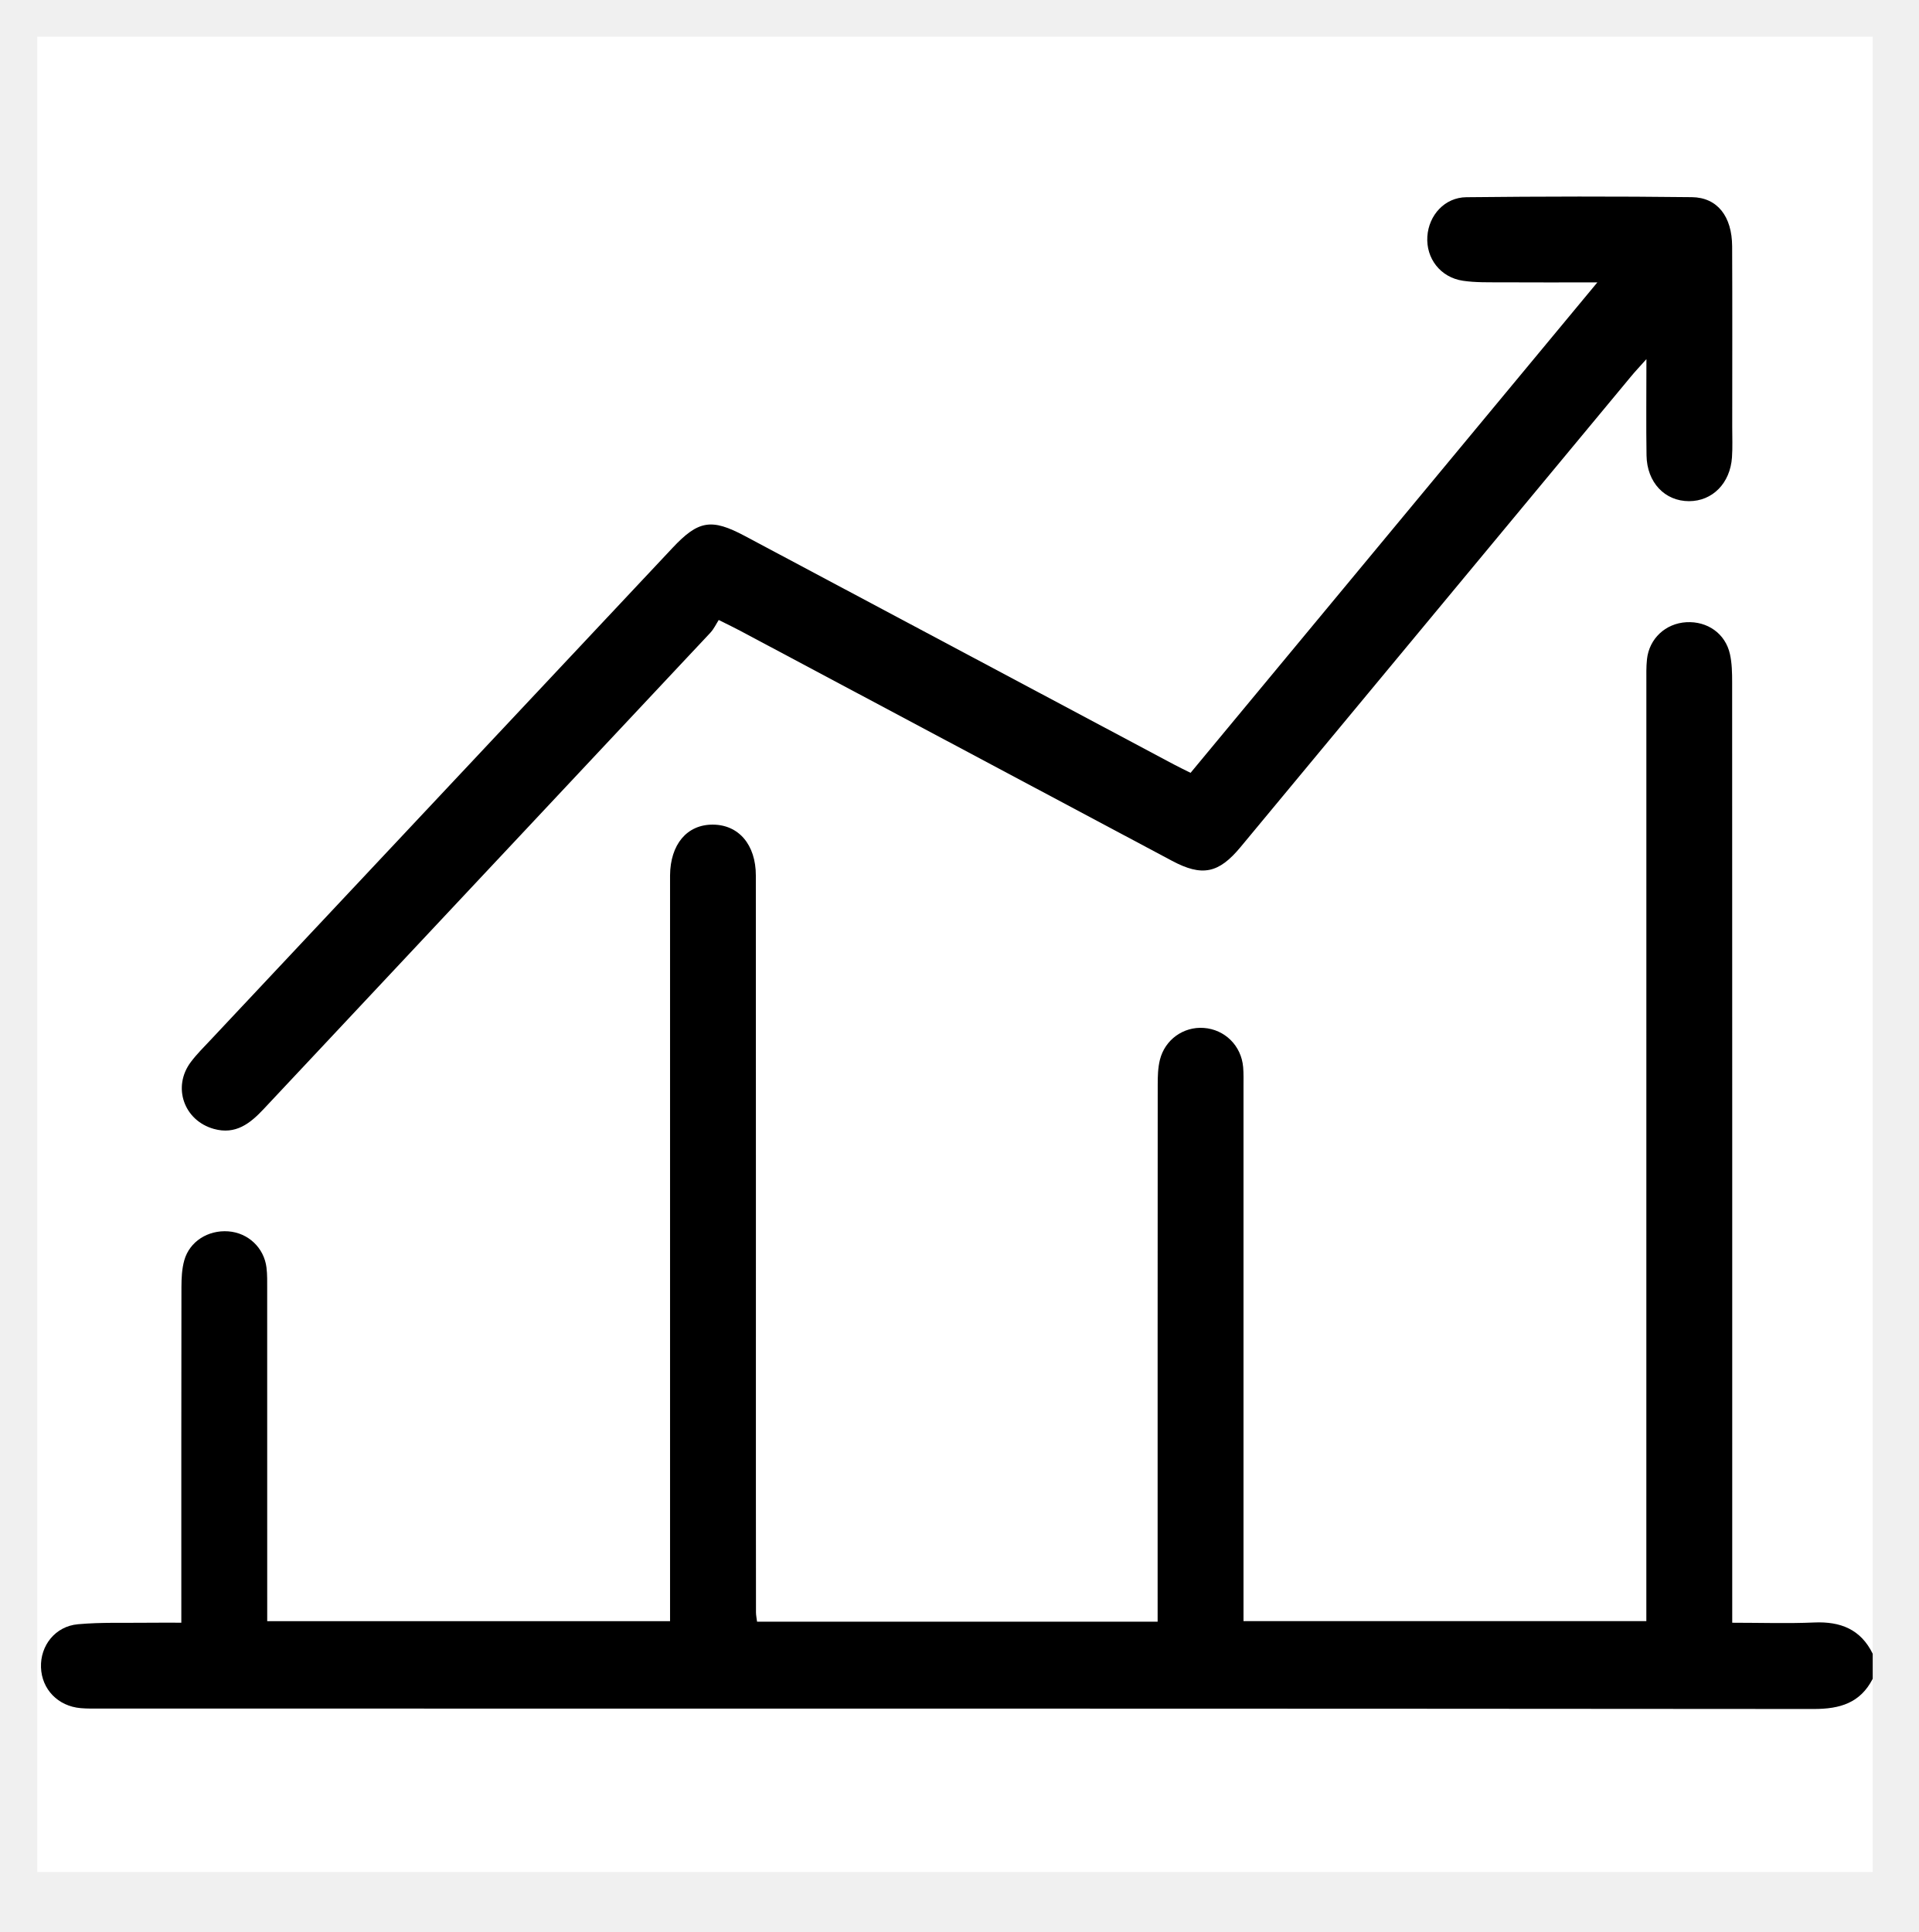
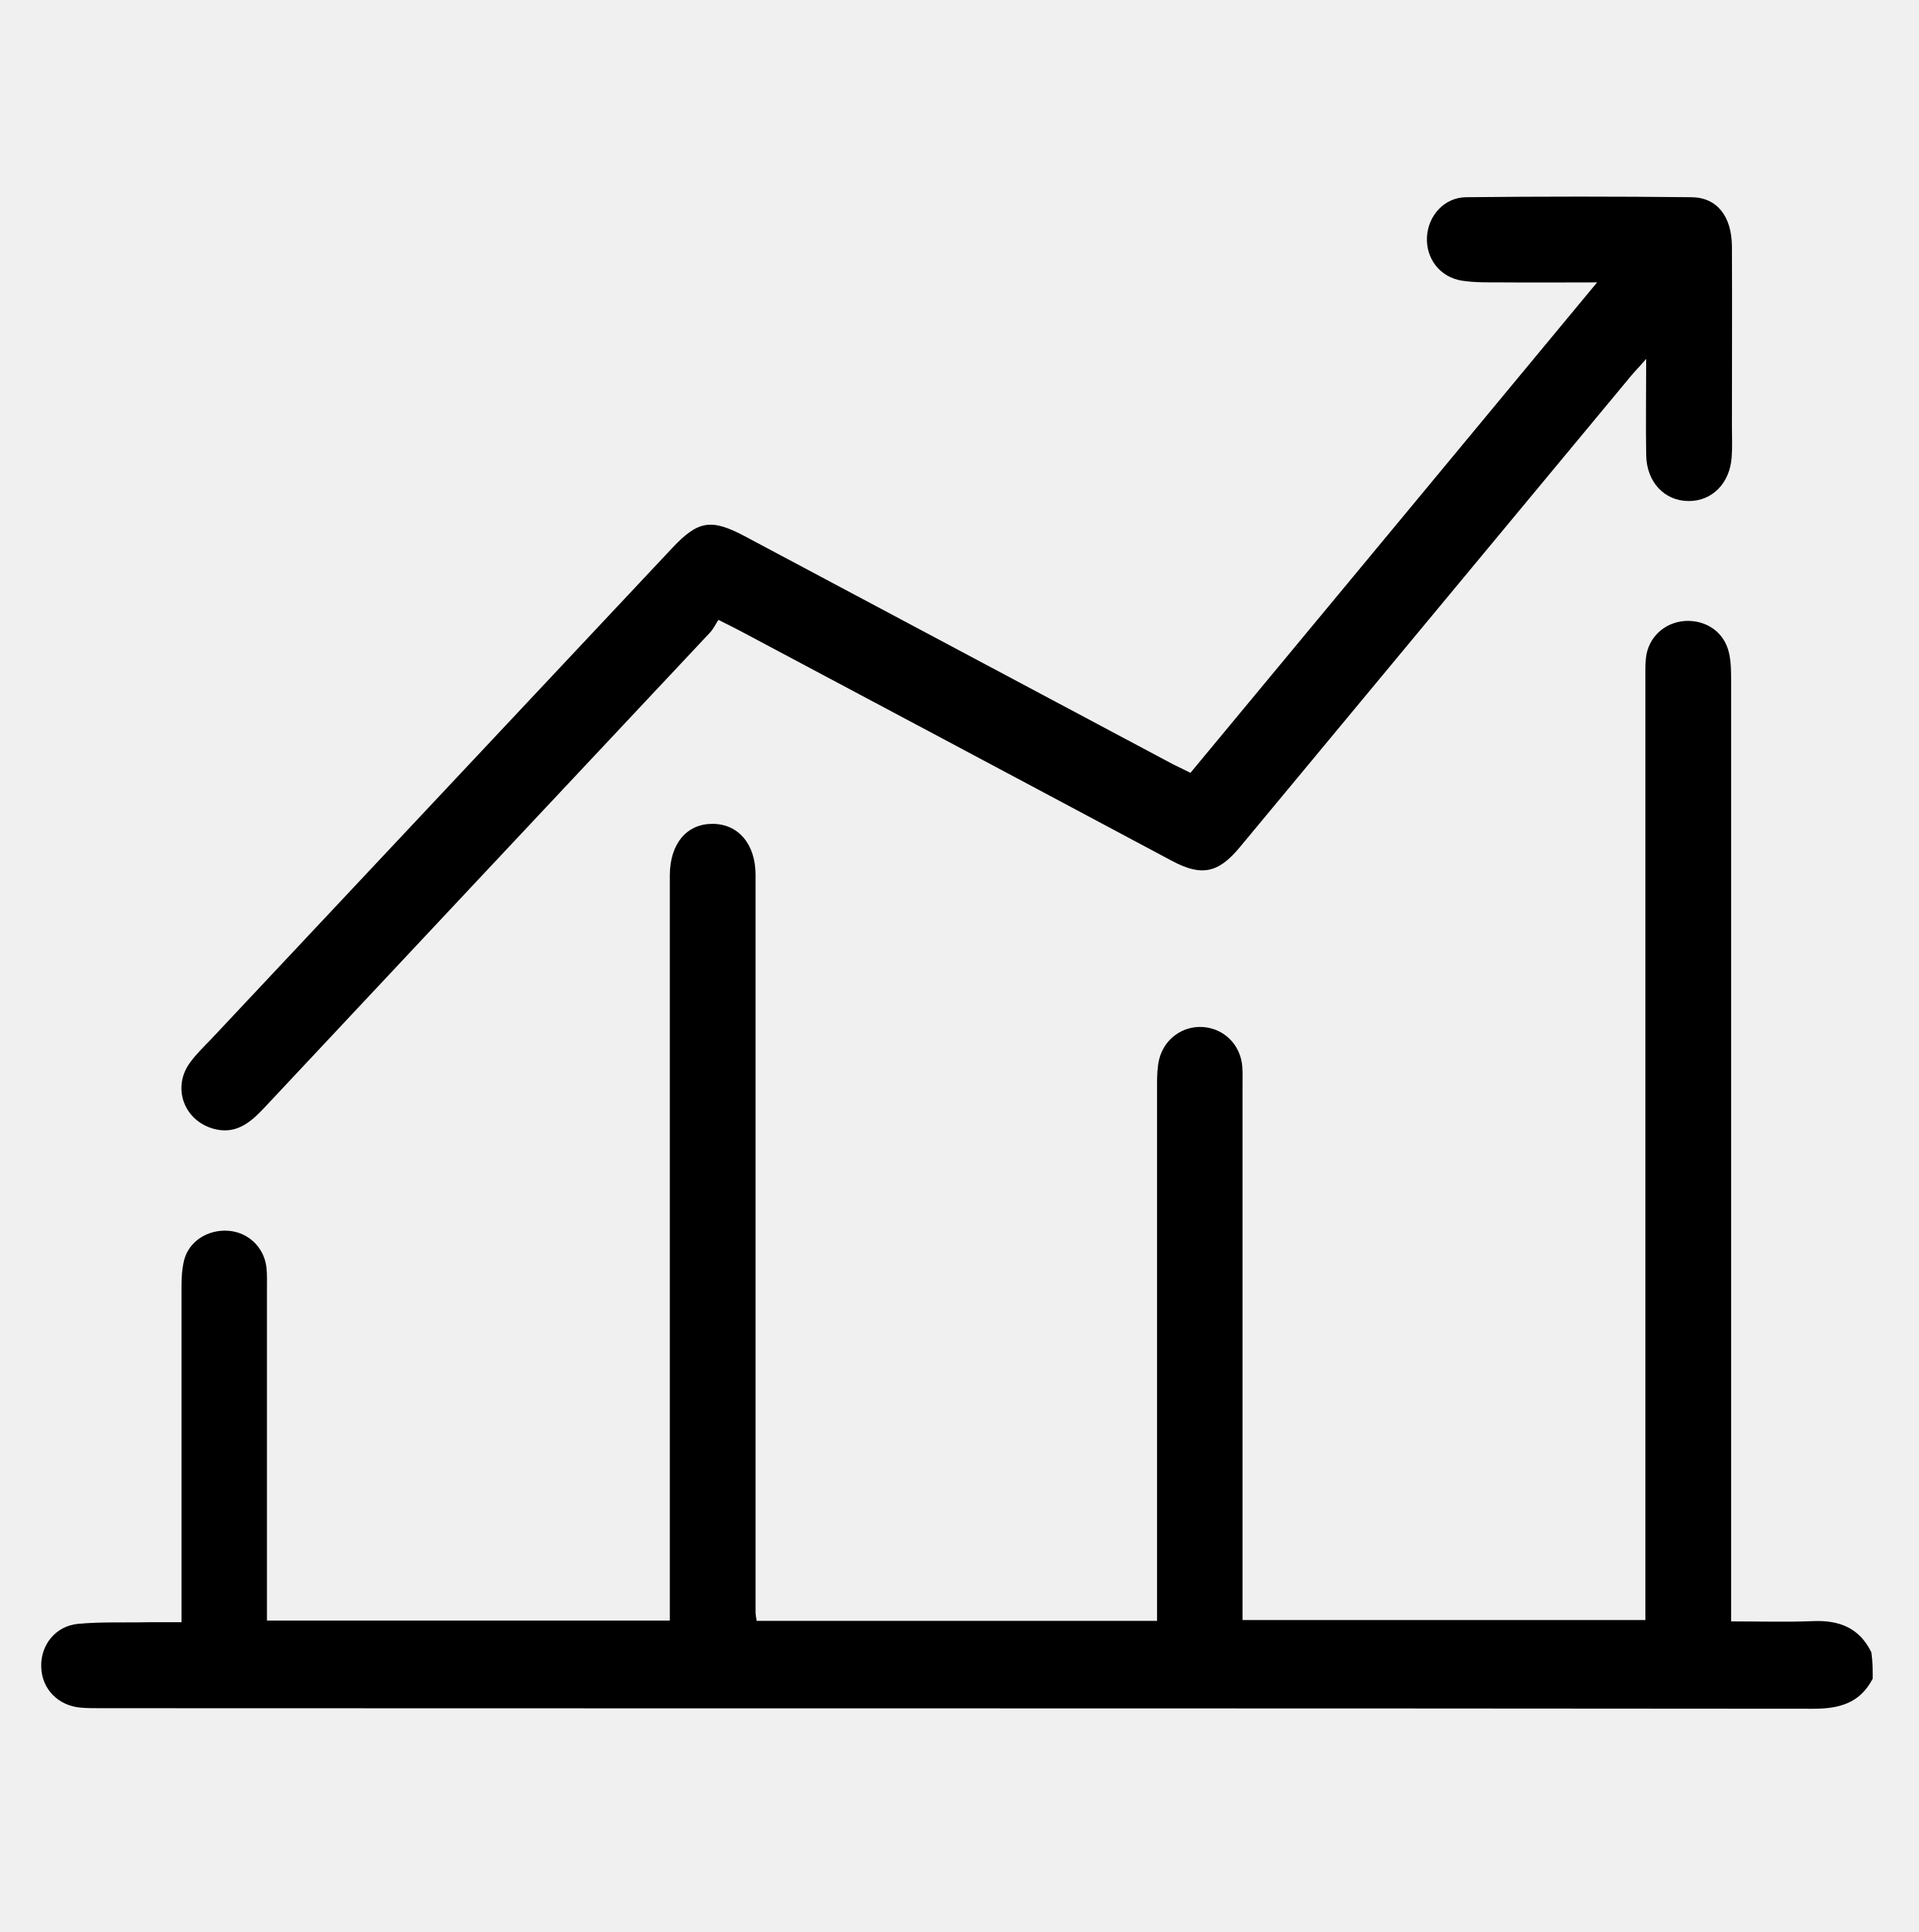
- <svg xmlns="http://www.w3.org/2000/svg" version="1.1" id="Layer_1" x="0px" y="0px" viewBox="0 0 707.27 712.18" style="enable-background:new 0 0 707.27 712.18;" xml:space="preserve">
-   <style type="text/css">
- 	.st0{fill:#FFFFFF;}
- </style>
+ <svg xmlns="http://www.w3.org/2000/svg" version="1.1" id="Layer_1" x="0px" y="0px" viewBox="0 0 707.3 712.2" style="enable-background:new 0 0 707.3 712.2;" xml:space="preserve">
  <g>
-     <path class="st0" d="M690.27,618.84c0,23.74,0,47.48,0,71.21c-225.51,0-451.02,0-676.53,0c0-225.51,0-451.02,0-676.53   c225.51,0,451.02,0,676.53,0c0,198.69,0,397.39,0,596.08c-4.41-9.02-11.87-11.94-21.54-11.52c-9.81,0.42-19.65,0.09-30.24,0.09   c0-3.52,0-6.31,0-9.1c0-112.51,0.01-225.03-0.03-337.54c0-3.49-0.06-7.08-0.82-10.46c-1.69-7.55-8.32-12.16-16.09-11.71   c-7.64,0.44-13.66,6.03-14.48,13.67c-0.3,2.83-0.22,5.71-0.22,8.56c-0.01,112.51-0.01,225.03-0.01,337.54c0,2.79,0,5.58,0,8.45   c-49.92,0-98.97,0-148.49,0c0-3.18,0-5.79,0-8.4c0-62.85,0-125.7,0-188.55c0-2.42,0.07-4.84-0.13-7.25   c-0.66-7.91-6.75-13.92-14.54-14.47c-7.44-0.53-14.29,4.29-16.15,11.78c-0.73,2.93-0.8,6.08-0.8,9.13   c-0.04,63.29-0.03,126.58-0.03,189.87c0,2.58,0,5.15,0,8.1c-49.58,0-98.45,0-147.65,0c-0.16-1.33-0.39-2.38-0.4-3.42   c-0.03-14.94-0.03-29.89-0.03-44.83c0-75.6,0.02-151.19-0.02-226.79c-0.01-11.4-6.34-18.74-15.88-18.78   c-9.51-0.03-15.65,7.28-15.74,18.75c-0.01,1.76,0,3.52,0,5.27c0,87.24,0,174.48,0,261.73c0,2.57,0,5.14,0,7.87   c-49.84,0-98.89,0-148.49,0c0-3.15,0-5.76,0-8.36c0-38.02,0-76.03-0.01-114.05c0-2.63,0.06-5.29-0.25-7.9   c-0.89-7.34-6.77-12.84-14.07-13.38c-7.48-0.55-14.29,3.72-16.24,10.7c-0.87,3.11-1.03,6.5-1.04,9.77   c-0.07,38.46-0.04,76.91-0.04,115.37c0,2.57,0,5.13,0,8.42c-4.46,0-8.13-0.04-11.81,0.01c-8.78,0.11-17.61-0.24-26.33,0.56   c-8.34,0.76-13.87,7.88-13.59,15.89c0.28,8.1,6.28,14.31,14.63,15.03c2.4,0.21,4.83,0.16,7.25,0.16   c210.52,0.01,421.05-0.04,631.57,0.15C678.21,629.98,685.7,627.76,690.27,618.84z M438.84,284.89c-2.39-1.2-4.35-2.13-6.26-3.15   c-52.7-28.06-105.39-56.13-158.09-84.19c-12.27-6.53-17.07-5.76-26.58,4.37c-56.72,60.4-113.42,120.81-170.12,181.22   c-2.55,2.72-5.24,5.36-7.47,8.34c-6.89,9.18-2.55,21.57,8.49,24.65c8,2.23,13.33-1.96,18.38-7.35   c54.85-58.53,109.76-117.01,164.61-175.54c1.34-1.42,2.19-3.3,3.1-4.71c3.6,1.81,5.76,2.84,7.88,3.96   c53.08,28.27,106.15,56.57,159.23,84.83c11.06,5.89,17.16,4.63,25.22-5.07c47.99-57.83,95.96-115.68,143.95-173.51   c1.42-1.71,2.95-3.32,5.67-6.38c0,13.26-0.14,24.41,0.04,35.55c0.16,9.93,6.75,16.82,15.66,16.82c8.62,0,15.18-6.59,15.83-16.14   c0.26-3.72,0.09-7.47,0.09-11.2c0-22.2,0.07-44.4-0.03-66.59c-0.05-11.01-5.41-18.03-14.88-18.13   c-27.69-0.32-55.38-0.27-83.07,0.02c-8.01,0.08-13.87,6.63-14.39,14.47c-0.53,8.08,4.82,15.1,13.1,16.32   c4.74,0.7,9.63,0.55,14.46,0.58c11.1,0.07,22.2,0.02,35.11,0.02C538.07,165.24,488.52,224.98,438.84,284.89z" />
-     <path d="M690.27,618.84c-4.58,8.92-12.06,11.14-21.71,11.13c-210.52-0.18-421.05-0.14-631.57-0.15c-2.42,0-4.84,0.05-7.25-0.16   c-8.35-0.72-14.35-6.93-14.63-15.03c-0.28-8.02,5.25-15.13,13.59-15.89c8.72-0.79,17.55-0.44,26.33-0.56   c3.67-0.05,7.35-0.01,11.81-0.01c0-3.29,0-5.85,0-8.42c0-38.46-0.02-76.91,0.04-115.37c0.01-3.27,0.17-6.65,1.04-9.77   c1.95-6.98,8.76-11.25,16.24-10.7c7.3,0.54,13.18,6.04,14.07,13.38c0.31,2.61,0.25,5.26,0.25,7.9   c0.01,38.02,0.01,76.03,0.01,114.05c0,2.6,0,5.21,0,8.36c49.6,0,98.64,0,148.49,0c0-2.73,0-5.3,0-7.87c0-87.24,0-174.48,0-261.73   c0-1.76-0.01-3.52,0-5.27c0.09-11.47,6.23-18.78,15.74-18.75c9.55,0.03,15.88,7.38,15.88,18.78c0.04,75.6,0.02,151.19,0.02,226.79   c0,14.94,0,29.89,0.03,44.83c0,1.05,0.24,2.09,0.4,3.42c49.2,0,98.07,0,147.65,0c0-2.94,0-5.52,0-8.1   c0-63.29-0.01-126.58,0.03-189.87c0-3.05,0.08-6.2,0.8-9.13c1.86-7.49,8.71-12.31,16.15-11.78c7.79,0.55,13.88,6.56,14.54,14.47   c0.2,2.4,0.13,4.83,0.13,7.25c0.01,62.85,0,125.7,0,188.55c0,2.61,0,5.22,0,8.4c49.52,0,98.57,0,148.49,0c0-2.87,0-5.66,0-8.45   c0-112.51,0-225.03,0.01-337.54c0-2.85-0.08-5.73,0.22-8.56c0.82-7.64,6.84-13.22,14.48-13.67c7.77-0.45,14.4,4.16,16.09,11.71   c0.76,3.38,0.82,6.97,0.82,10.46c0.04,112.51,0.03,225.03,0.03,337.54c0,2.79,0,5.58,0,9.1c10.59,0,20.43,0.33,30.24-0.09   c9.67-0.42,17.13,2.5,21.54,11.52C690.27,612.69,690.27,615.77,690.27,618.84z" />
-     <path d="M438.84,284.89c49.68-59.9,99.23-119.65,149.95-180.8c-12.91,0-24.01,0.05-35.11-0.02c-4.82-0.03-9.71,0.13-14.46-0.58   c-8.27-1.23-13.63-8.24-13.1-16.32c0.52-7.84,6.38-14.39,14.39-14.47c27.69-0.29,55.38-0.34,83.07-0.02   c9.48,0.11,14.83,7.12,14.88,18.13c0.1,22.2,0.03,44.39,0.03,66.59c0,3.74,0.16,7.49-0.09,11.2c-0.66,9.56-7.22,16.14-15.83,16.14   c-8.92,0-15.5-6.89-15.66-16.82c-0.18-11.15-0.04-22.3-0.04-35.55c-2.73,3.06-4.26,4.67-5.67,6.38   c-47.99,57.83-95.96,115.67-143.95,173.51c-8.05,9.71-14.16,10.96-25.22,5.07c-53.08-28.26-106.15-56.56-159.23-84.83   c-2.11-1.13-4.28-2.16-7.88-3.96c-0.91,1.41-1.77,3.28-3.1,4.71c-54.85,58.53-109.76,117.01-164.61,175.54   c-5.05,5.39-10.38,9.58-18.38,7.35c-11.05-3.08-15.39-15.47-8.49-24.65c2.23-2.97,4.92-5.62,7.47-8.34   c56.7-60.41,113.4-120.82,170.12-181.22c9.51-10.13,14.31-10.9,26.58-4.37c52.7,28.06,105.39,56.13,158.09,84.19   C434.49,282.76,436.45,283.69,438.84,284.89z" />
+     <path d="M690.3,618.8c-4.6,8.9-12.1,11.1-21.7,11.1c-210.5-0.2-421-0.1-631.6-0.2c-2.4,0-4.8,0-7.2-0.2c-8.4-0.7-14.4-6.9-14.6-15   c-0.3-8,5.2-15.1,13.6-15.9c8.7-0.8,17.5-0.4,26.3-0.6c3.7,0,7.3,0,11.8,0c0-3.3,0-5.8,0-8.4c0-38.5,0-76.9,0-115.4   c0-3.3,0.2-6.6,1-9.8c1.9-7,8.8-11.2,16.2-10.7c7.3,0.5,13.2,6,14.1,13.4c0.3,2.6,0.2,5.3,0.2,7.9c0,38,0,76,0,114   c0,2.6,0,5.2,0,8.4c49.6,0,98.6,0,148.5,0c0-2.7,0-5.3,0-7.9c0-87.2,0-174.5,0-261.7c0-1.8,0-3.5,0-5.3   c0.1-11.5,6.2-18.8,15.7-18.8c9.5,0,15.9,7.4,15.9,18.8c0,75.6,0,151.2,0,226.8c0,14.9,0,29.9,0,44.8c0,1,0.2,2.1,0.4,3.4   c49.2,0,98.1,0,147.6,0c0-2.9,0-5.5,0-8.1c0-63.3,0-126.6,0-189.9c0-3,0.1-6.2,0.8-9.1c1.9-7.5,8.7-12.3,16.1-11.8   c7.8,0.5,13.9,6.6,14.5,14.5c0.2,2.4,0.1,4.8,0.1,7.2c0,62.9,0,125.7,0,188.5c0,2.6,0,5.2,0,8.4c49.5,0,98.6,0,148.5,0   c0-2.9,0-5.7,0-8.5c0-112.5,0-225,0-337.5c0-2.9-0.1-5.7,0.2-8.6c0.8-7.6,6.8-13.2,14.5-13.7c7.8-0.4,14.4,4.2,16.1,11.7   c0.8,3.4,0.8,7,0.8,10.5c0,112.5,0,225,0,337.5c0,2.8,0,5.6,0,9.1c10.6,0,20.4,0.3,30.2-0.1c9.7-0.4,17.1,2.5,21.5,11.5   C690.3,612.7,690.3,615.8,690.3,618.8z" />
+     <path d="M438.8,284.9c49.7-59.9,99.2-119.6,149.9-180.8c-12.9,0-24,0.1-35.1,0c-4.8,0-9.7,0.1-14.5-0.6   c-8.3-1.2-13.6-8.2-13.1-16.3c0.5-7.8,6.4-14.4,14.4-14.5c27.7-0.3,55.4-0.3,83.1,0c9.5,0.1,14.8,7.1,14.9,18.1   c0.1,22.2,0,44.4,0,66.6c0,3.7,0.2,7.5-0.1,11.2c-0.7,9.6-7.2,16.1-15.8,16.1c-8.9,0-15.5-6.9-15.7-16.8c-0.2-11.1,0-22.3,0-35.6   c-2.7,3.1-4.3,4.7-5.7,6.4c-48,57.8-96,115.7-144,173.5c-8,9.7-14.2,11-25.2,5.1c-53.1-28.3-106.1-56.6-159.2-84.8   c-2.1-1.1-4.3-2.2-7.9-4c-0.9,1.4-1.8,3.3-3.1,4.7c-54.9,58.5-109.8,117-164.6,175.5c-5.1,5.4-10.4,9.6-18.4,7.4   c-11.1-3.1-15.4-15.5-8.5-24.6c2.2-3,4.9-5.6,7.5-8.3c56.7-60.4,113.4-120.8,170.1-181.2c9.5-10.1,14.3-10.9,26.6-4.4   c52.7,28.1,105.4,56.1,158.1,84.2C434.5,282.8,436.5,283.7,438.8,284.9z" />
  </g>
</svg>
